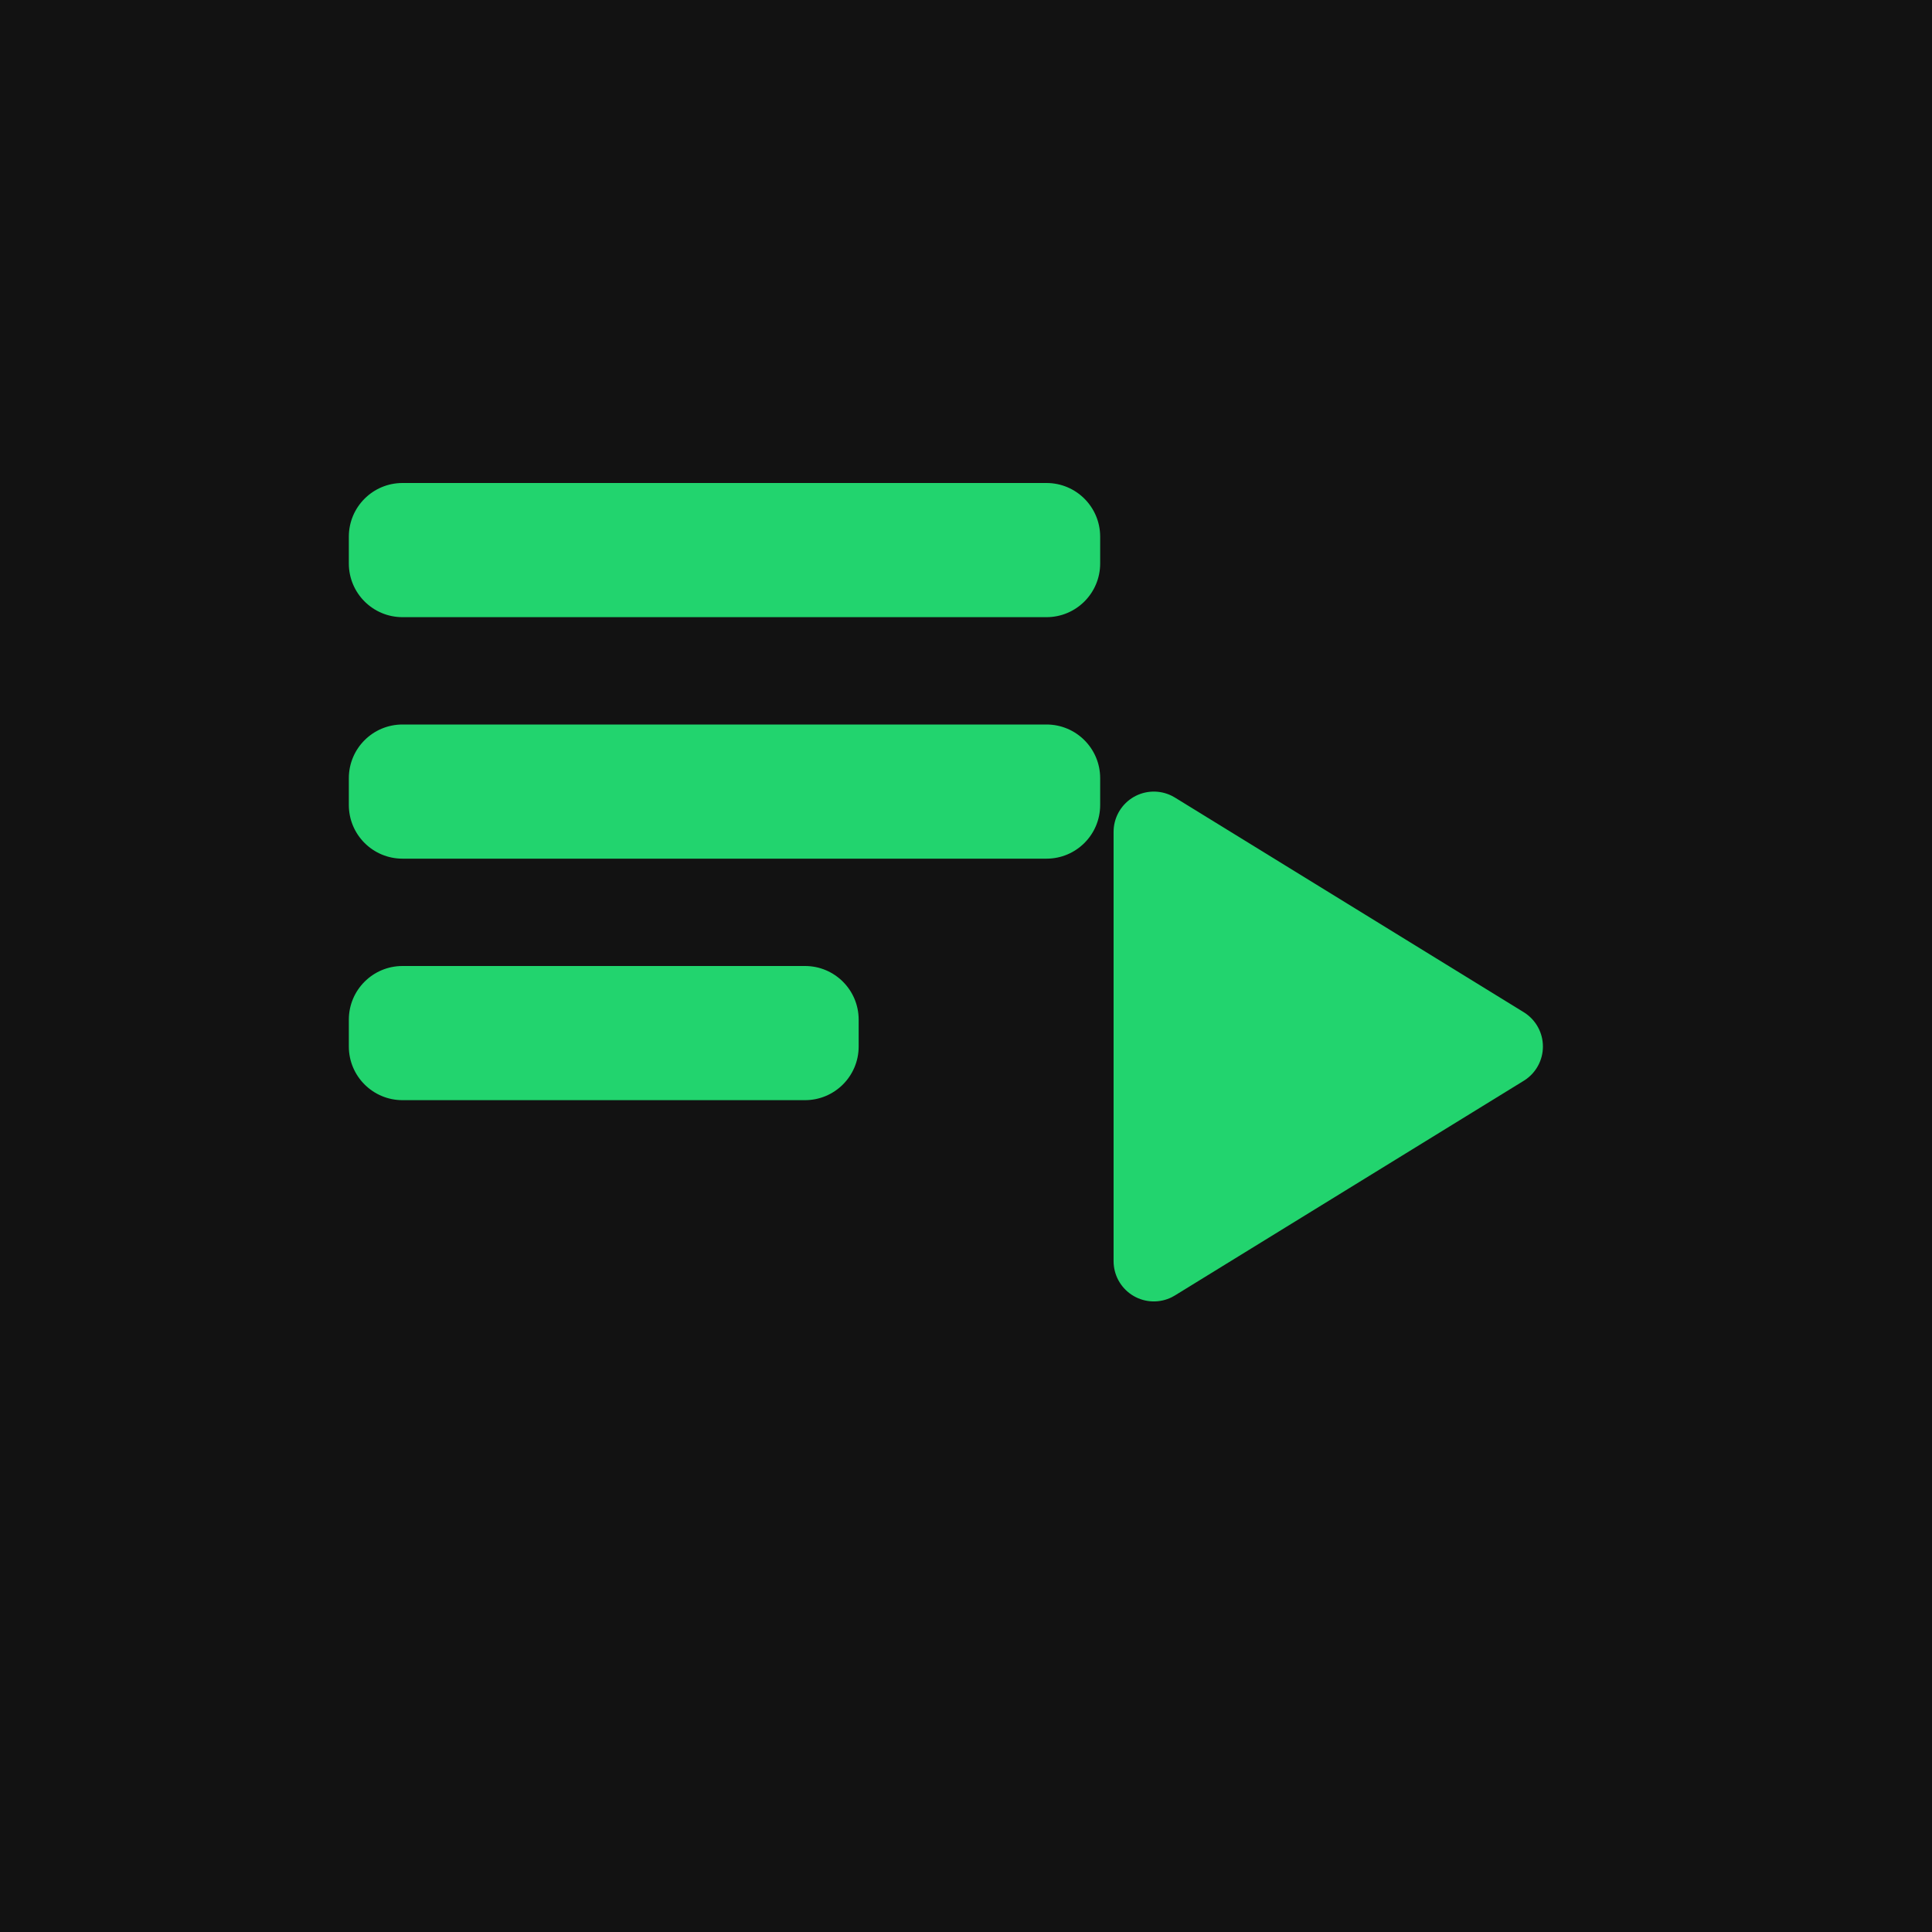
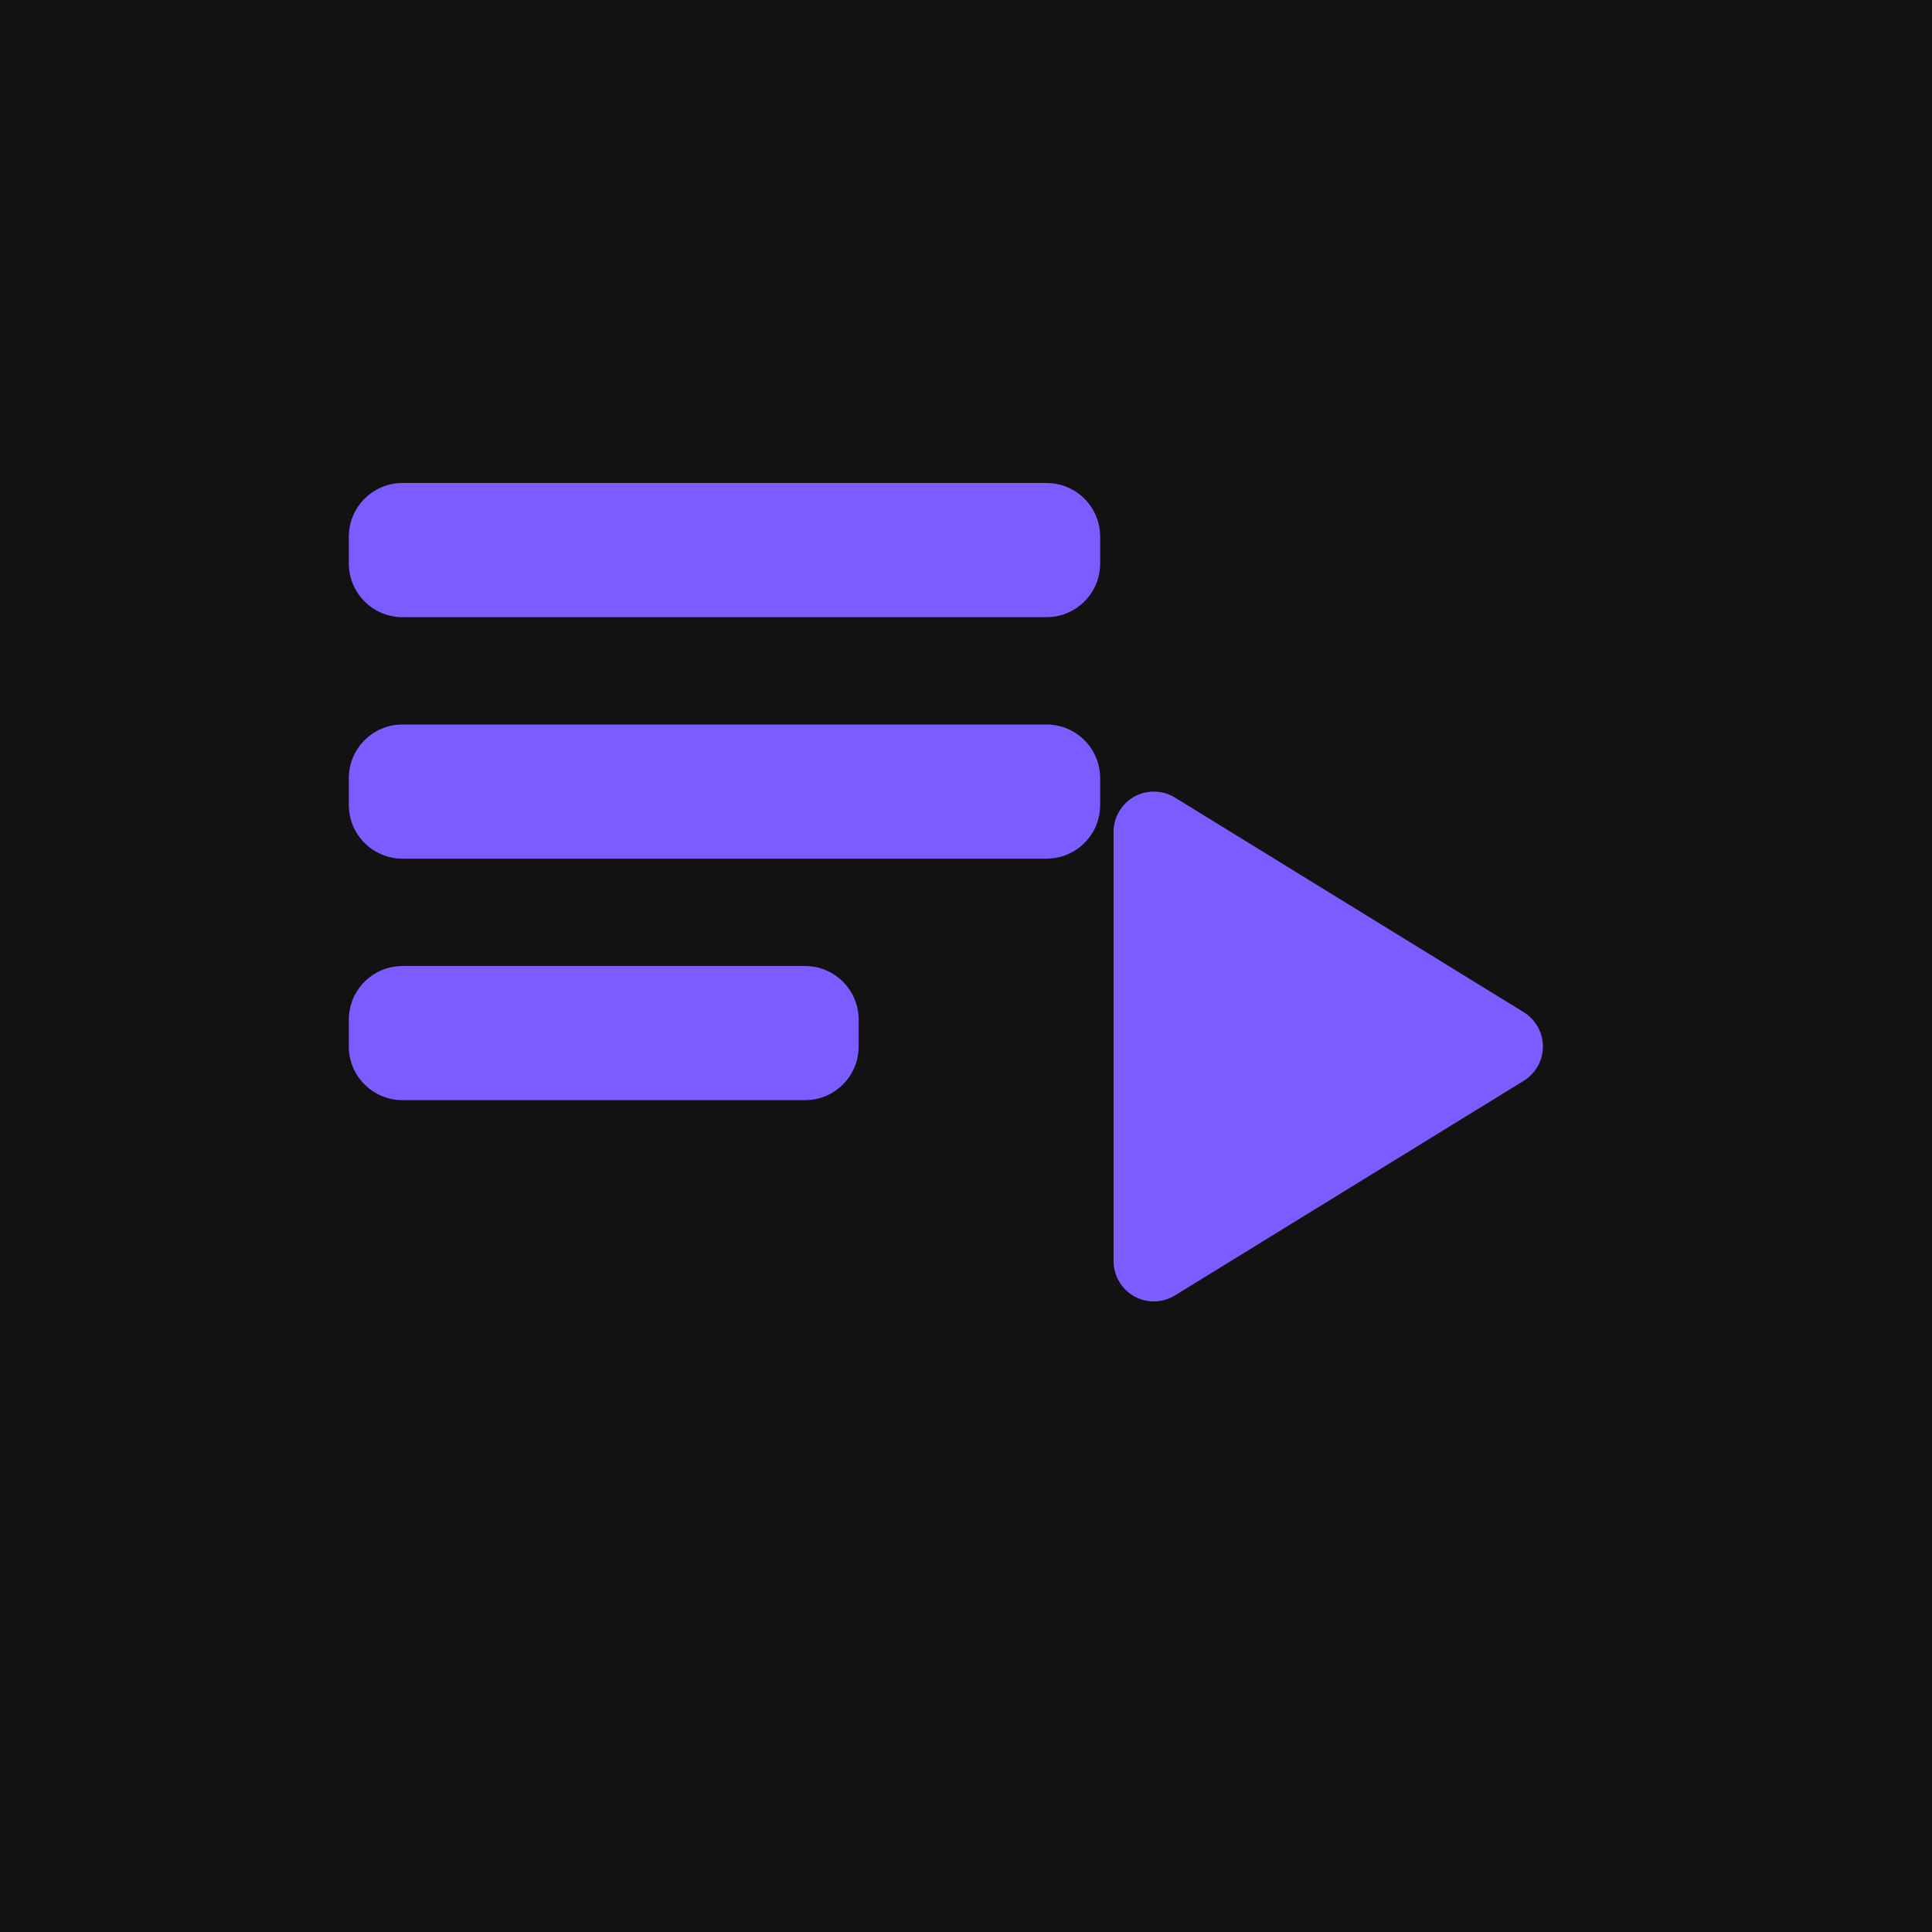
<svg xmlns="http://www.w3.org/2000/svg" width="72" height="72" viewBox="0 0 144 144">
  <rect width="144" height="144" fill="#121212" />
-   <rect x="26" y="36" width="56" height="10" rx="4" fill="#22D46E" />
-   <rect x="26" y="54" width="56" height="10" rx="4" fill="#22D46E" />
-   <rect x="26" y="72" width="38" height="10" rx="4" fill="#22D46E" />
-   <path d="M86 62l26 16-26 16z" fill="#22D46E" stroke="#22D46E" stroke-width="6" stroke-linejoin="round" />
+   <rect x="26" y="36" width="56" height="10" rx="4" fill="#7C5CFF" />
+   <rect x="26" y="54" width="56" height="10" rx="4" fill="#7C5CFF" />
+   <rect x="26" y="72" width="38" height="10" rx="4" fill="#7C5CFF" />
+   <path d="M86 62l26 16-26 16z" fill="#7C5CFF" stroke="#7C5CFF" stroke-width="6" stroke-linejoin="round" />
</svg>
